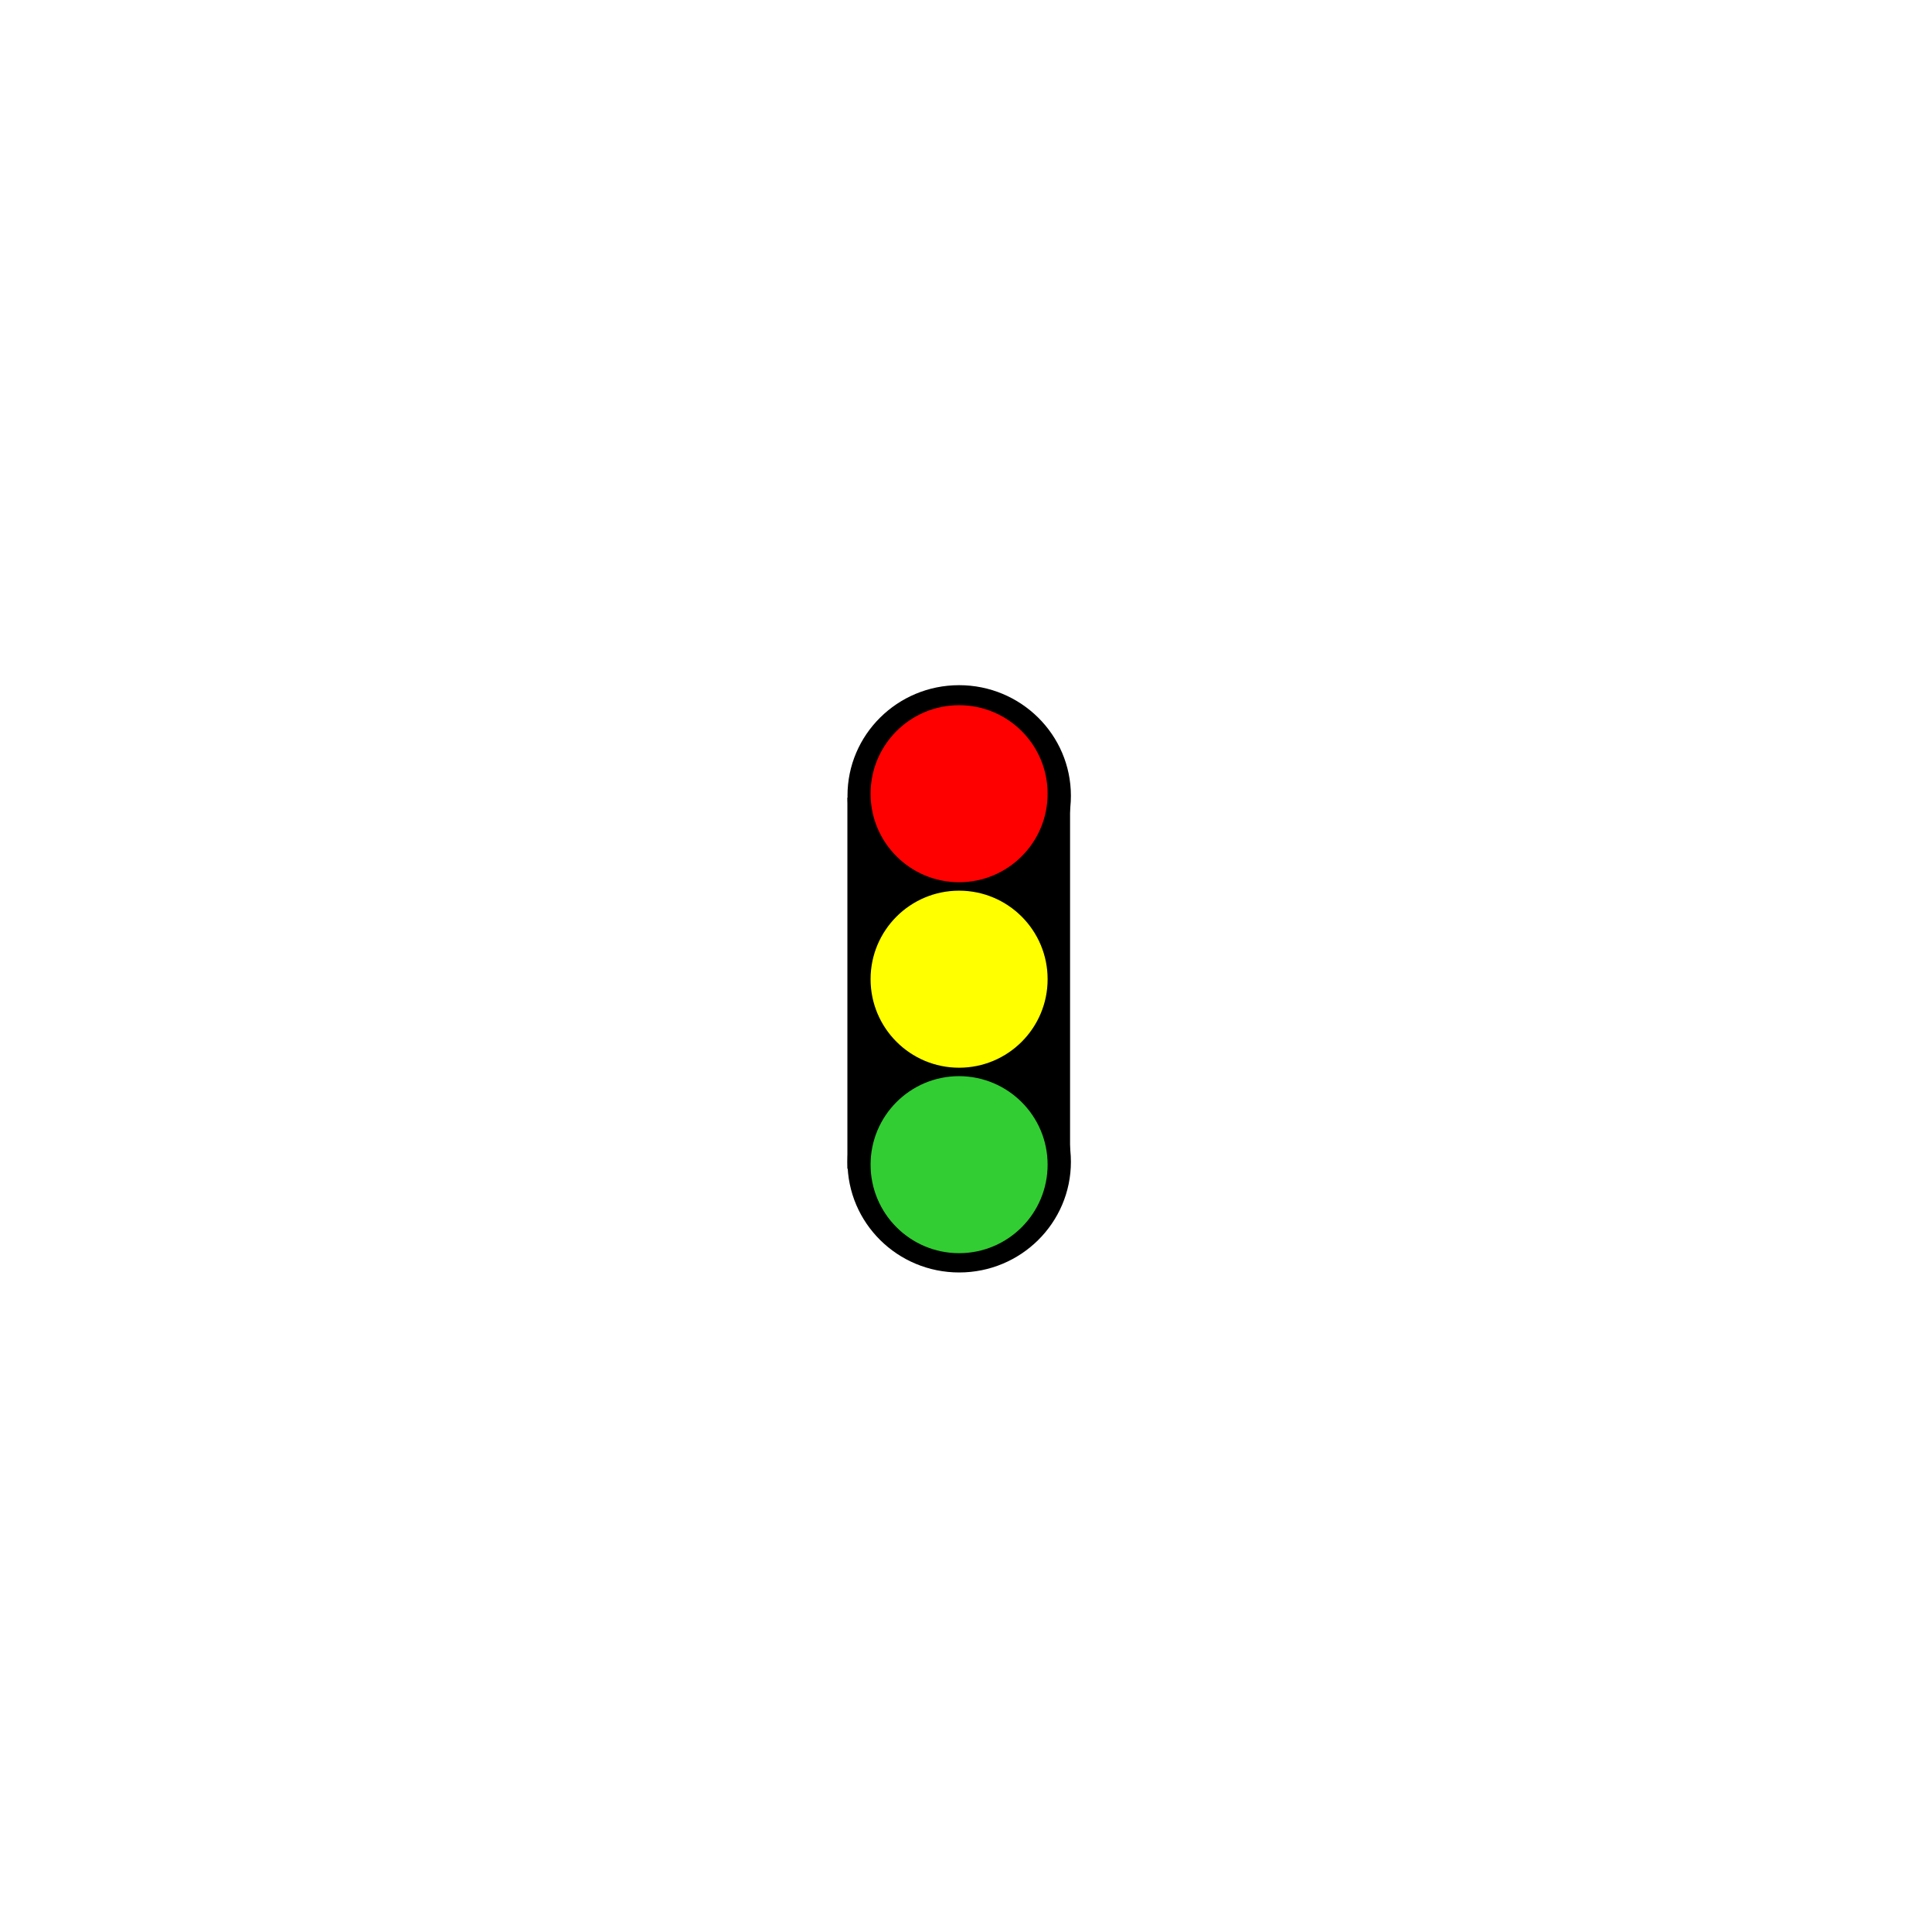
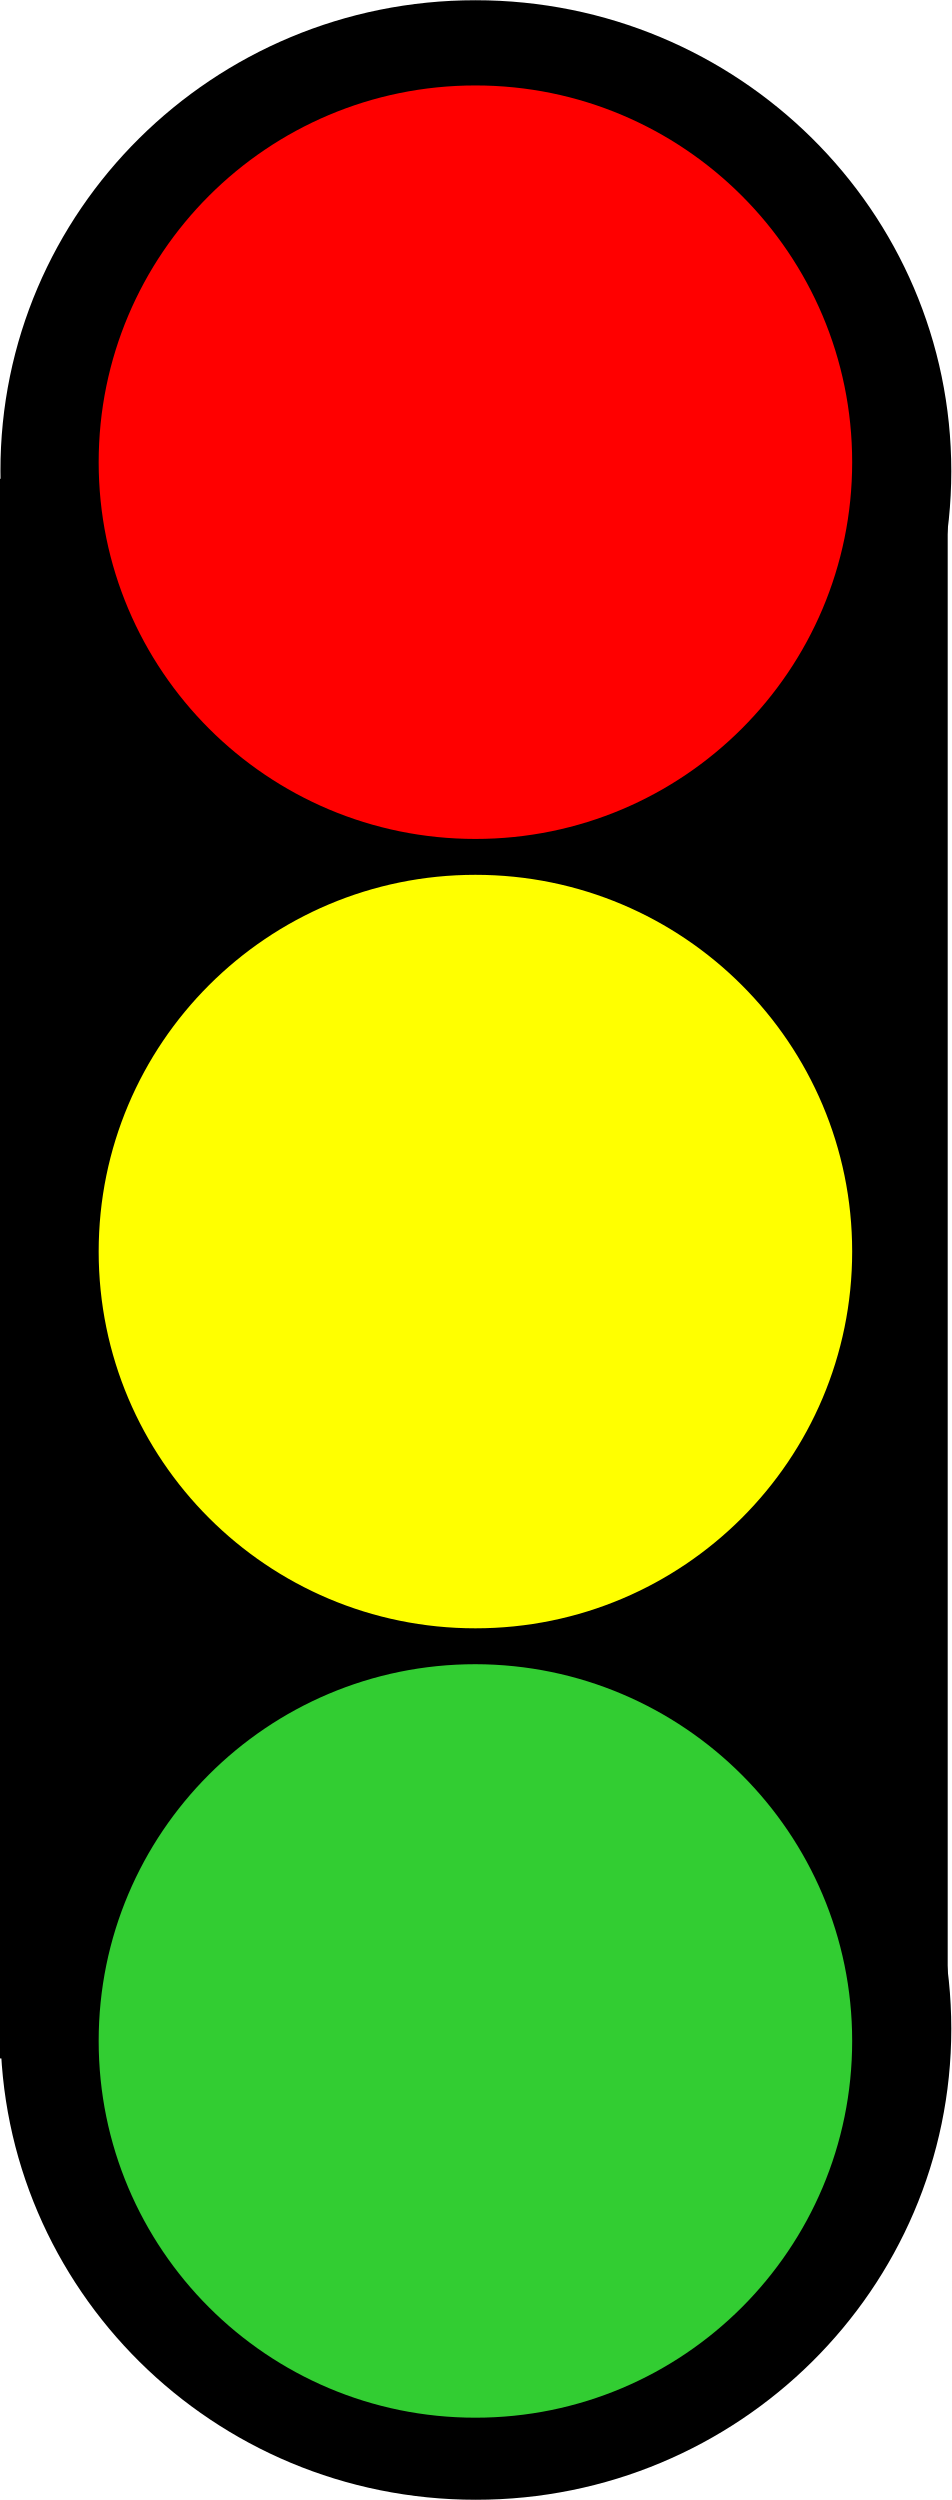
- <svg xmlns="http://www.w3.org/2000/svg" version="1.1" width="18.64" height="18.64" viewBox="0 0 550 550" id="symbol-traffic_signal">
-   <g transform="matrix(0.3,0,0,0.3,241.235,195.055)" id="g6771">
+ <svg xmlns="http://www.w3.org/2000/svg" version="1.1" width="2.156" height="5.666" viewBox="0 0 63.63 167.19" id="symbol-traffic_signal">
+   <g transform="scale(0.3,0.3)" id="g6771">
    <path d="M 212.1,105 C 212.1,163 164.6,210 106.1,210 47.5,210 0.1,163 0.1,105 0,47 47.5,0 106,0 164.6,0 212.1,47 212.1,105 z" id="path6773" />
    <path d="M 212.1,452.3 C 212.1,510.3 164.6,557.3 106.1,557.3 47.5,557.3 0.1,510.3 0.1,452.3 0.1,394.3 47.6,347.3 106.1,347.3 164.6,347.3 212.1,394.3 212.1,452.3 z" id="path6775" />
    <path d="M 211.3,458.9 H 0 V 106.7 H 211.3 V 458.9 z" id="path6777" />
    <path d="M 190,103 C 190,149.4 152.4,187 106,187 59.6,187 22,149.4 22,103 22,56.6 59.6,19 106,19 152.4,19 190,56.6 190,103 z" id="path6779" style="fill:#ff0000" />
    <path d="M 190,455 C 190,501.4 152.4,539 106,539 59.6,539 22,501.4 22,455 22,408.6 59.6,371 106,371 152.4,371.1 190,408.7 190,455 z" id="path6781" style="fill:#32cd32" />
    <path d="M 190,279 C 190,325.4 152.4,363 106,363 59.6,363 22,325.4 22,279 22,232.6 59.6,195 106,195 152.4,195 190,232.6 190,279 z" id="path6783" style="fill:#ffff00" />
  </g>
</svg>
